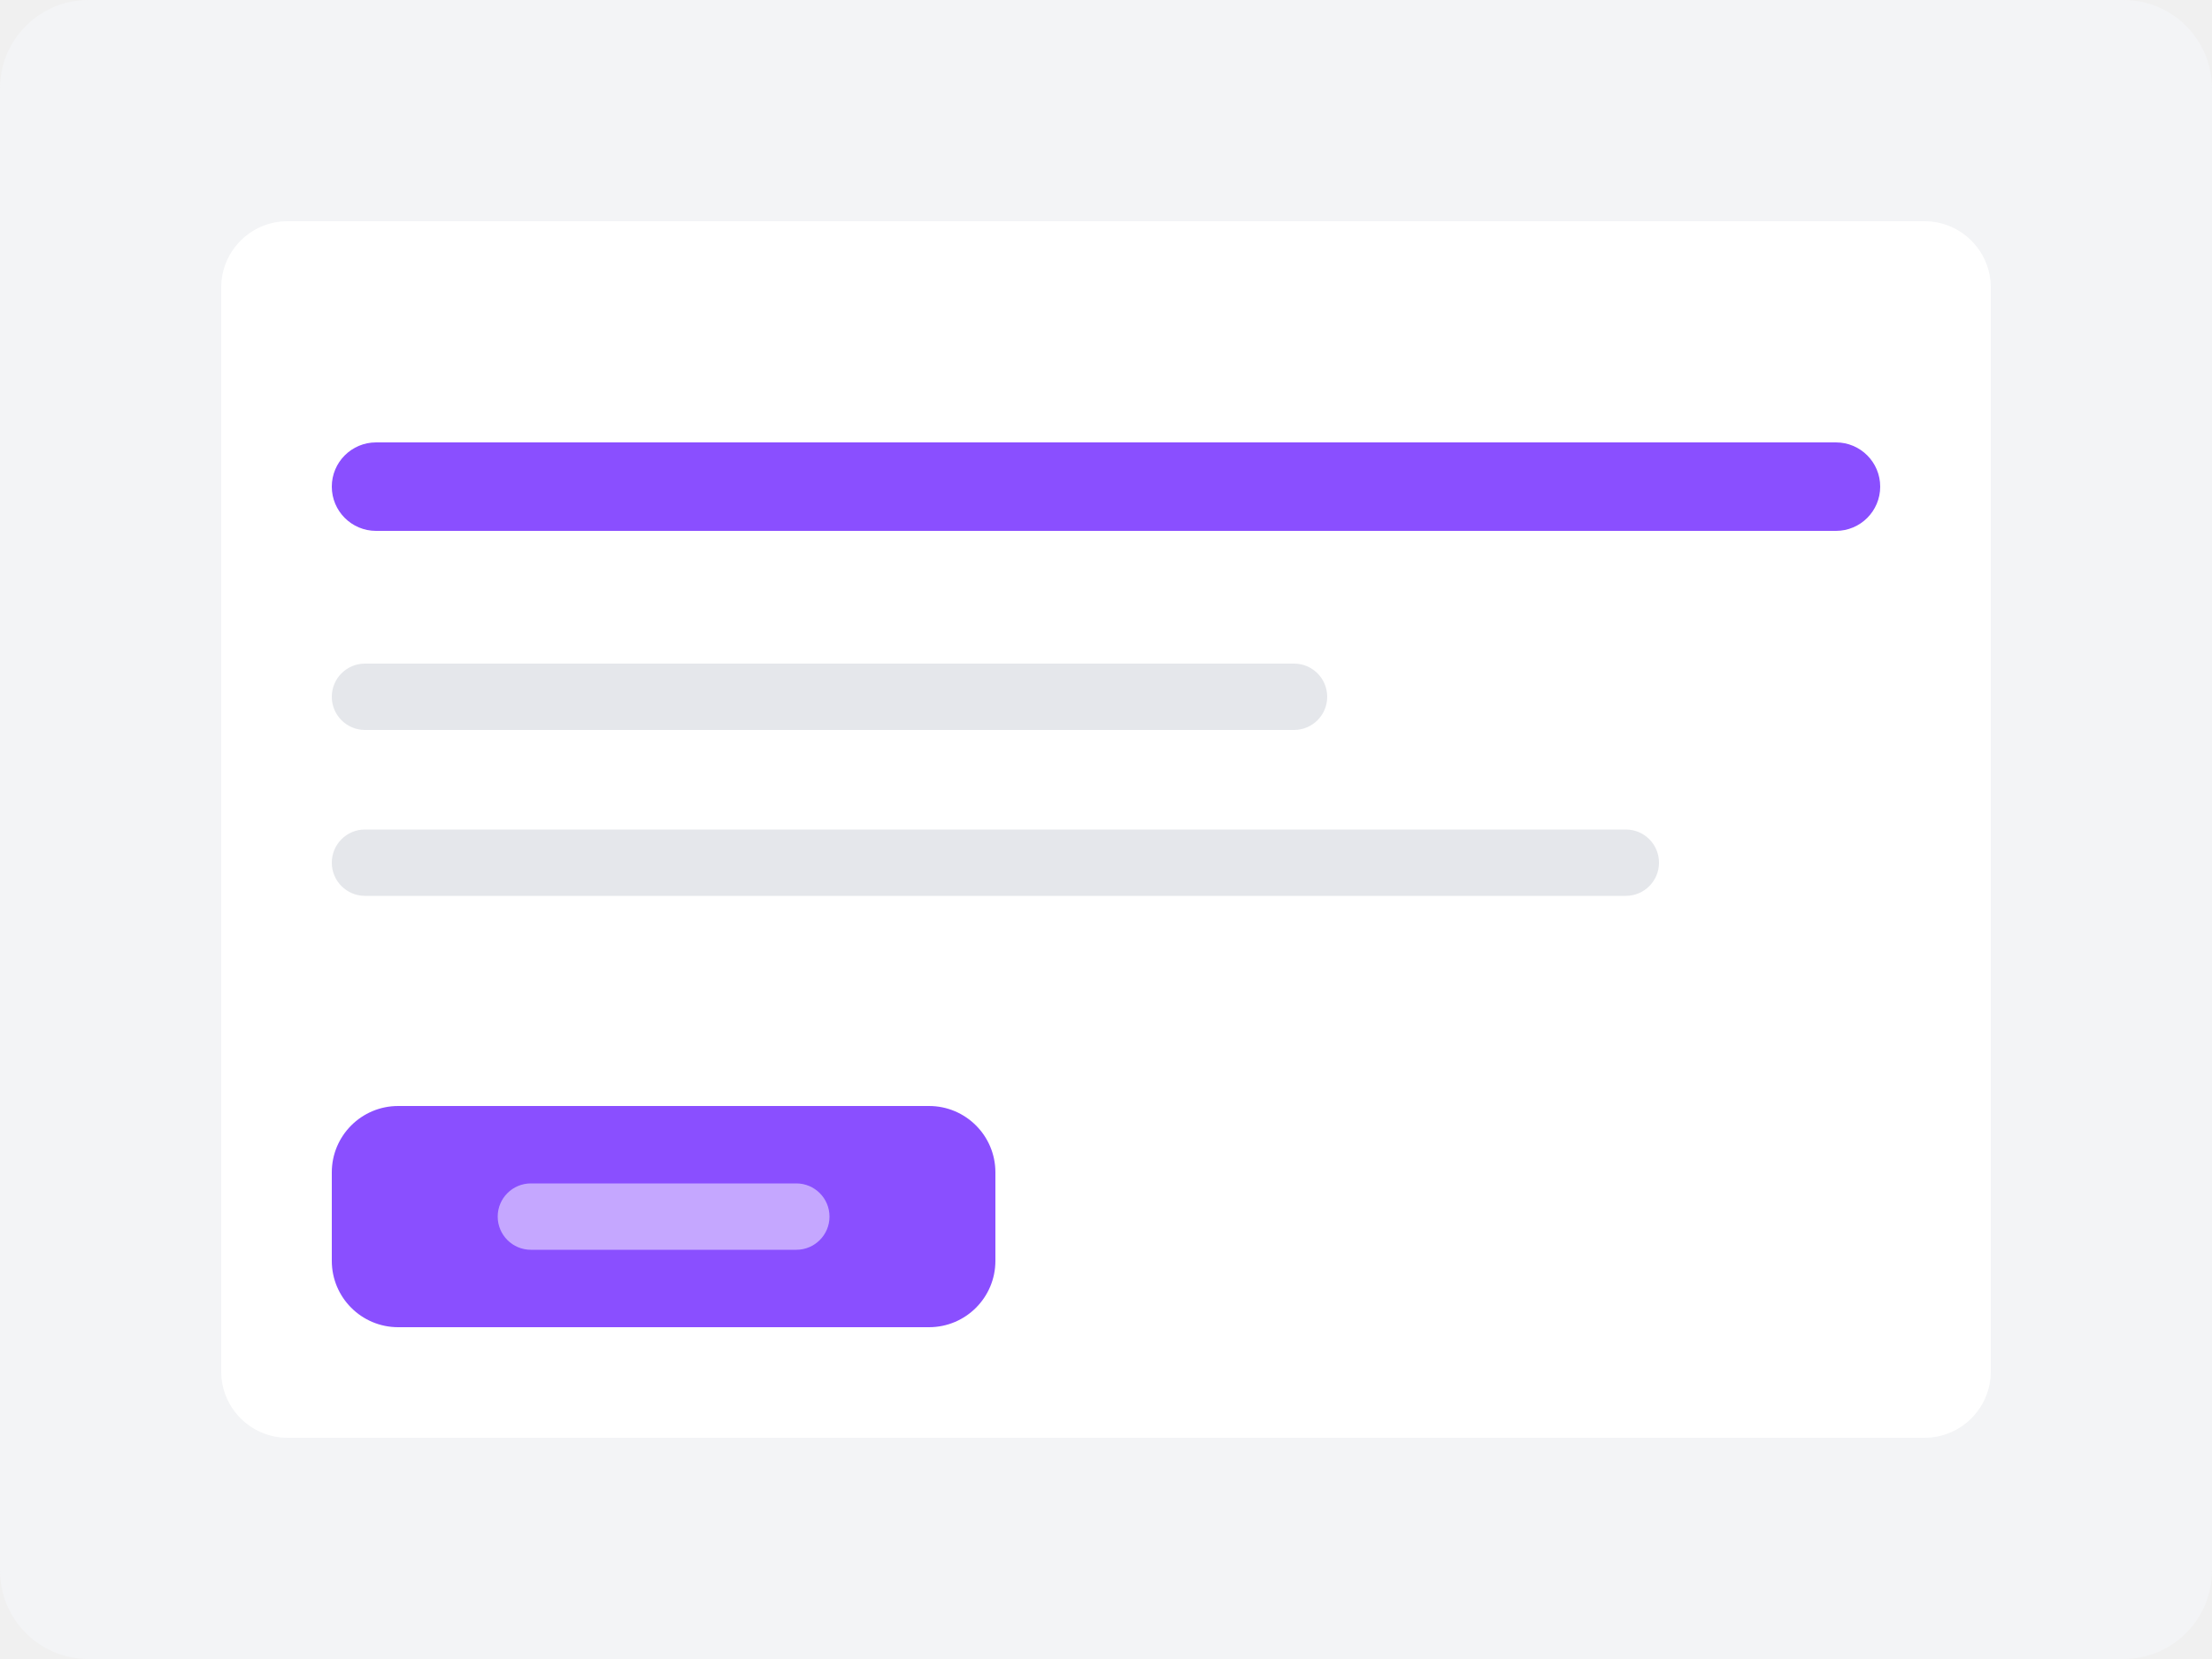
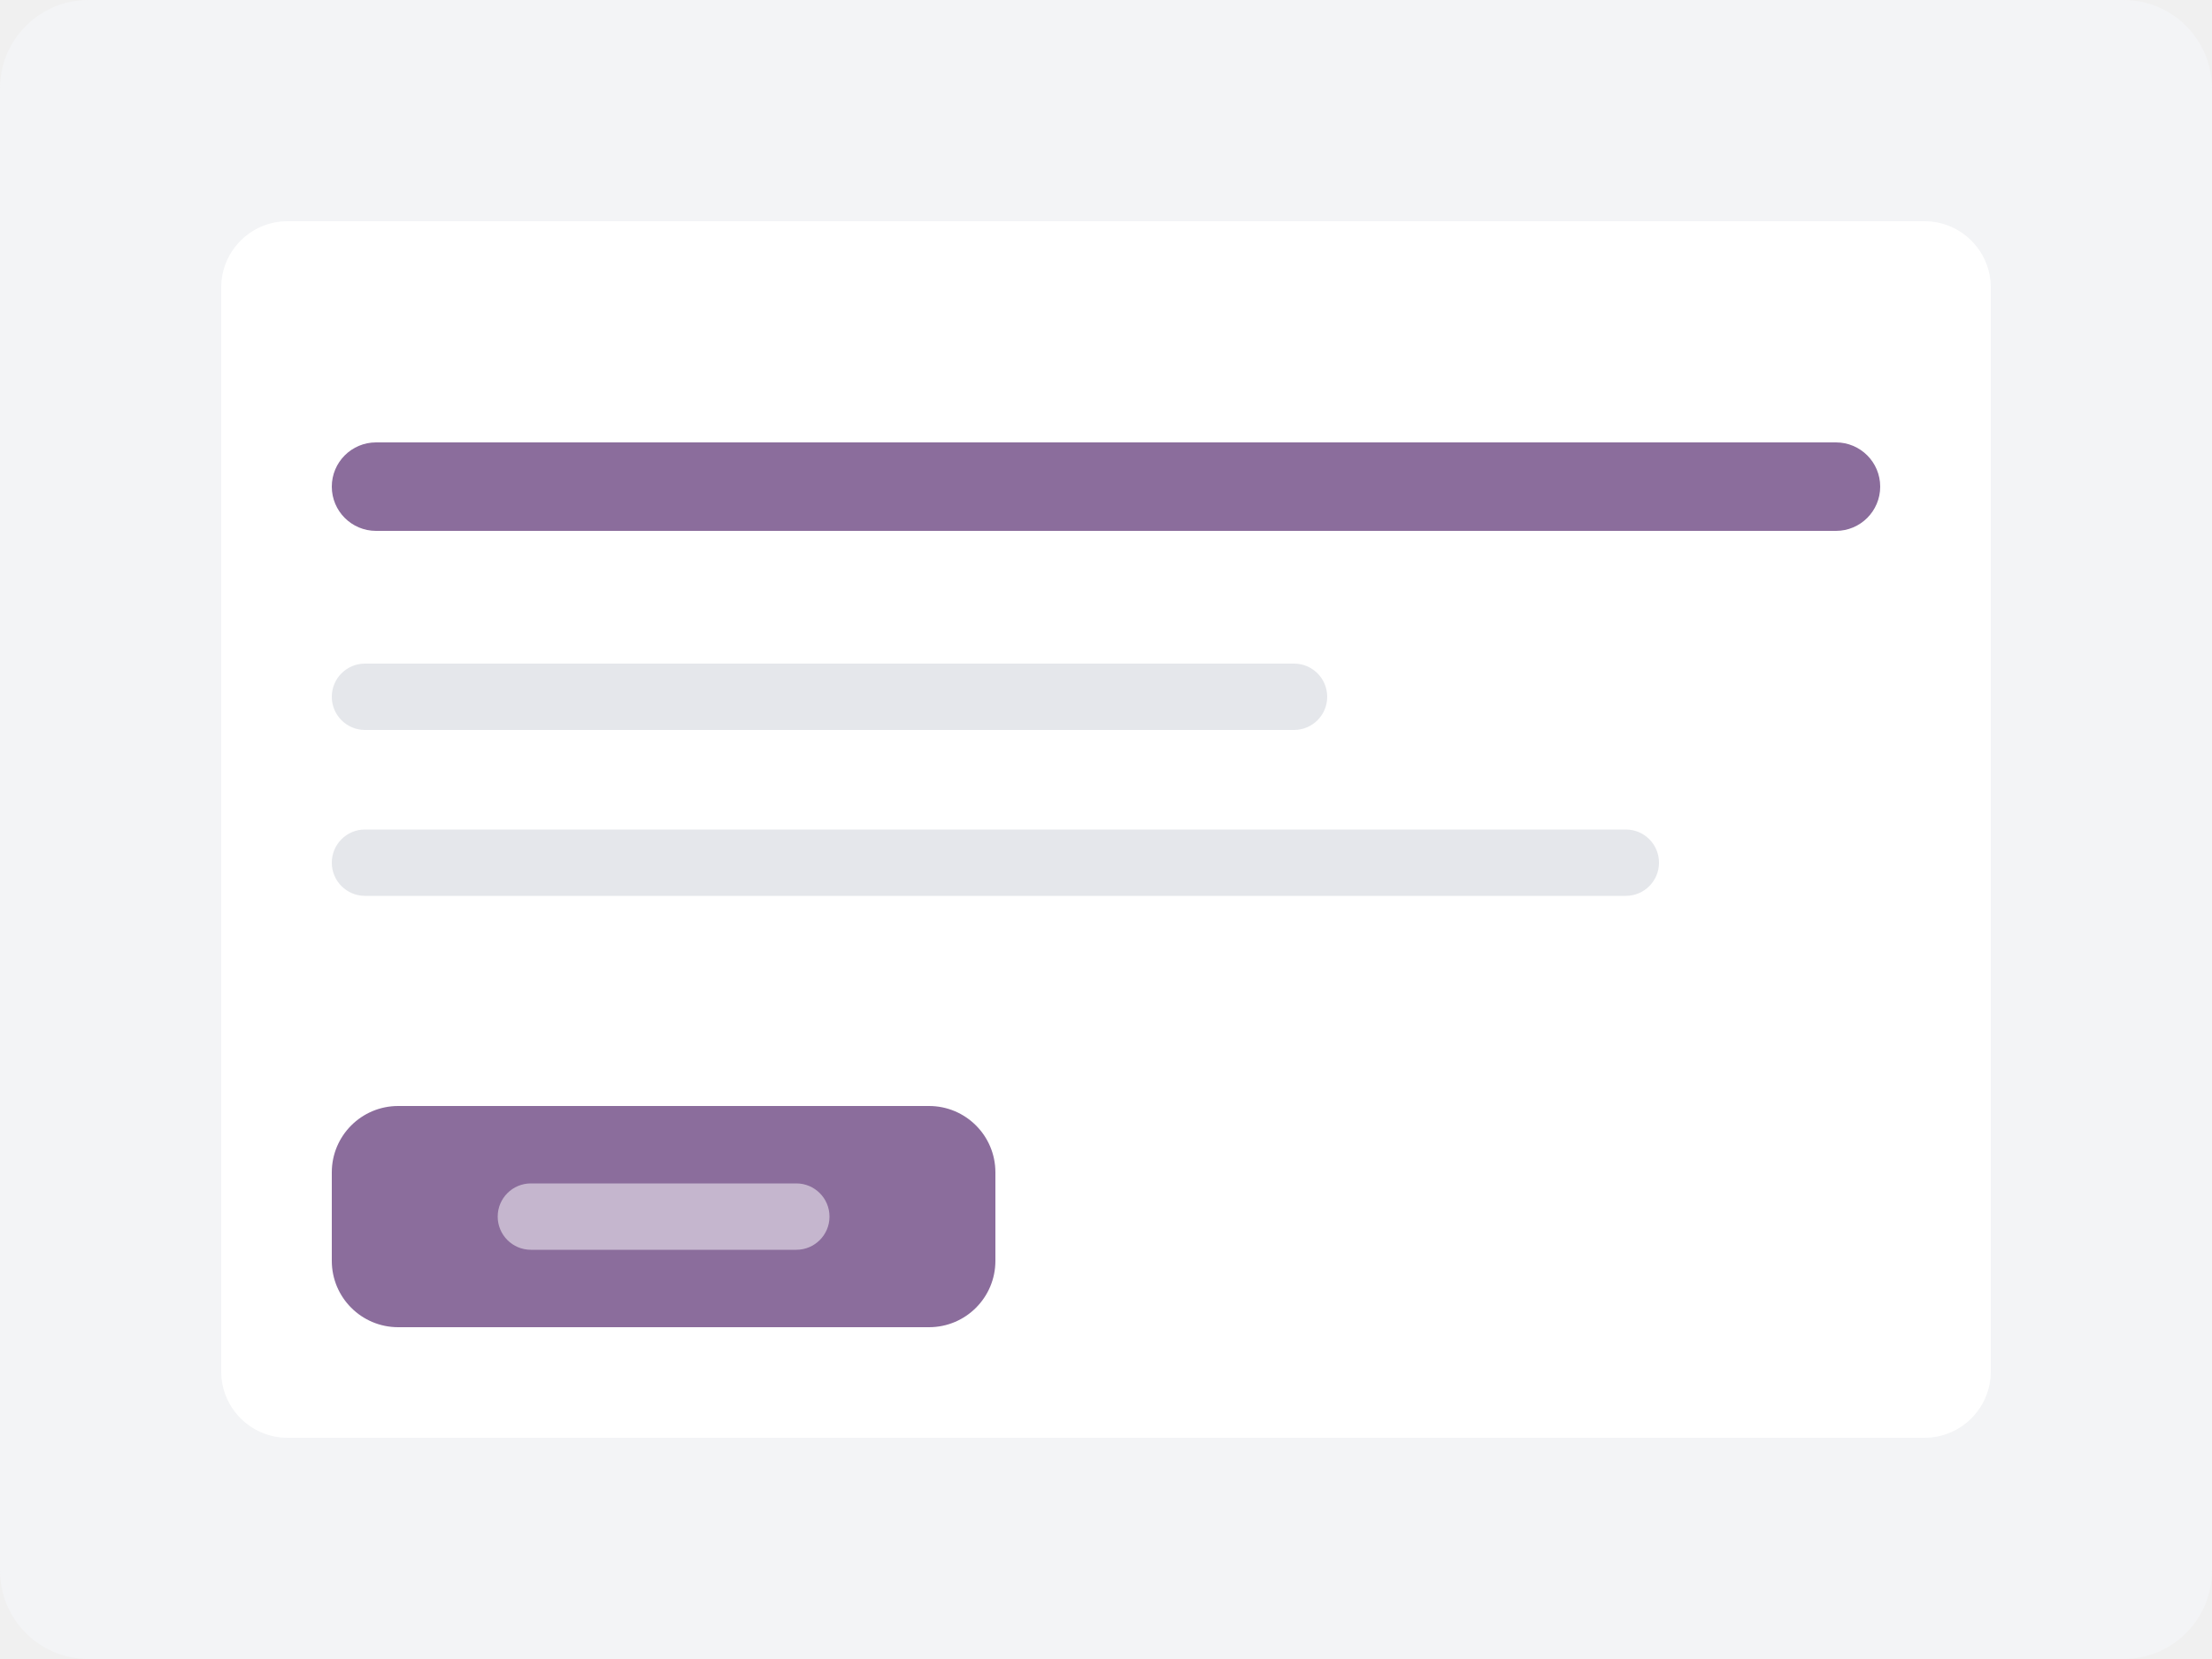
<svg xmlns="http://www.w3.org/2000/svg" width="200px" height="150px" viewBox="0 0 200 150" version="1.1">
  <g stroke="none" stroke-width="1" fill="none" fill-rule="evenodd">
    <rect fill="#F3F4F6" x="0" y="0" width="200" height="150" rx="8" />
    <rect fill="#FFFFFF" x="20" y="20" width="160" height="110" rx="6" />
-     <rect fill="#8A4FFF" x="30" y="40" width="140" height="8" rx="4" />
+     <rect fill="#8B6D9C" x="30" y="40" width="140" height="8" rx="4" />
    <rect fill="#E5E7EB" x="30" y="60" width="90" height="6" rx="3" />
    <rect fill="#E5E7EB" x="30" y="75" width="120" height="6" rx="3" />
-     <rect fill="#8A4FFF" x="30" y="100" width="60" height="20" rx="6" />
+     <rect fill="#8B6D9C" x="30" y="100" width="60" height="20" rx="6" />
    <rect fill="#FFFFFF" opacity="0.5" x="45" y="107" width="30" height="6" rx="3" />
  </g>
</svg>
